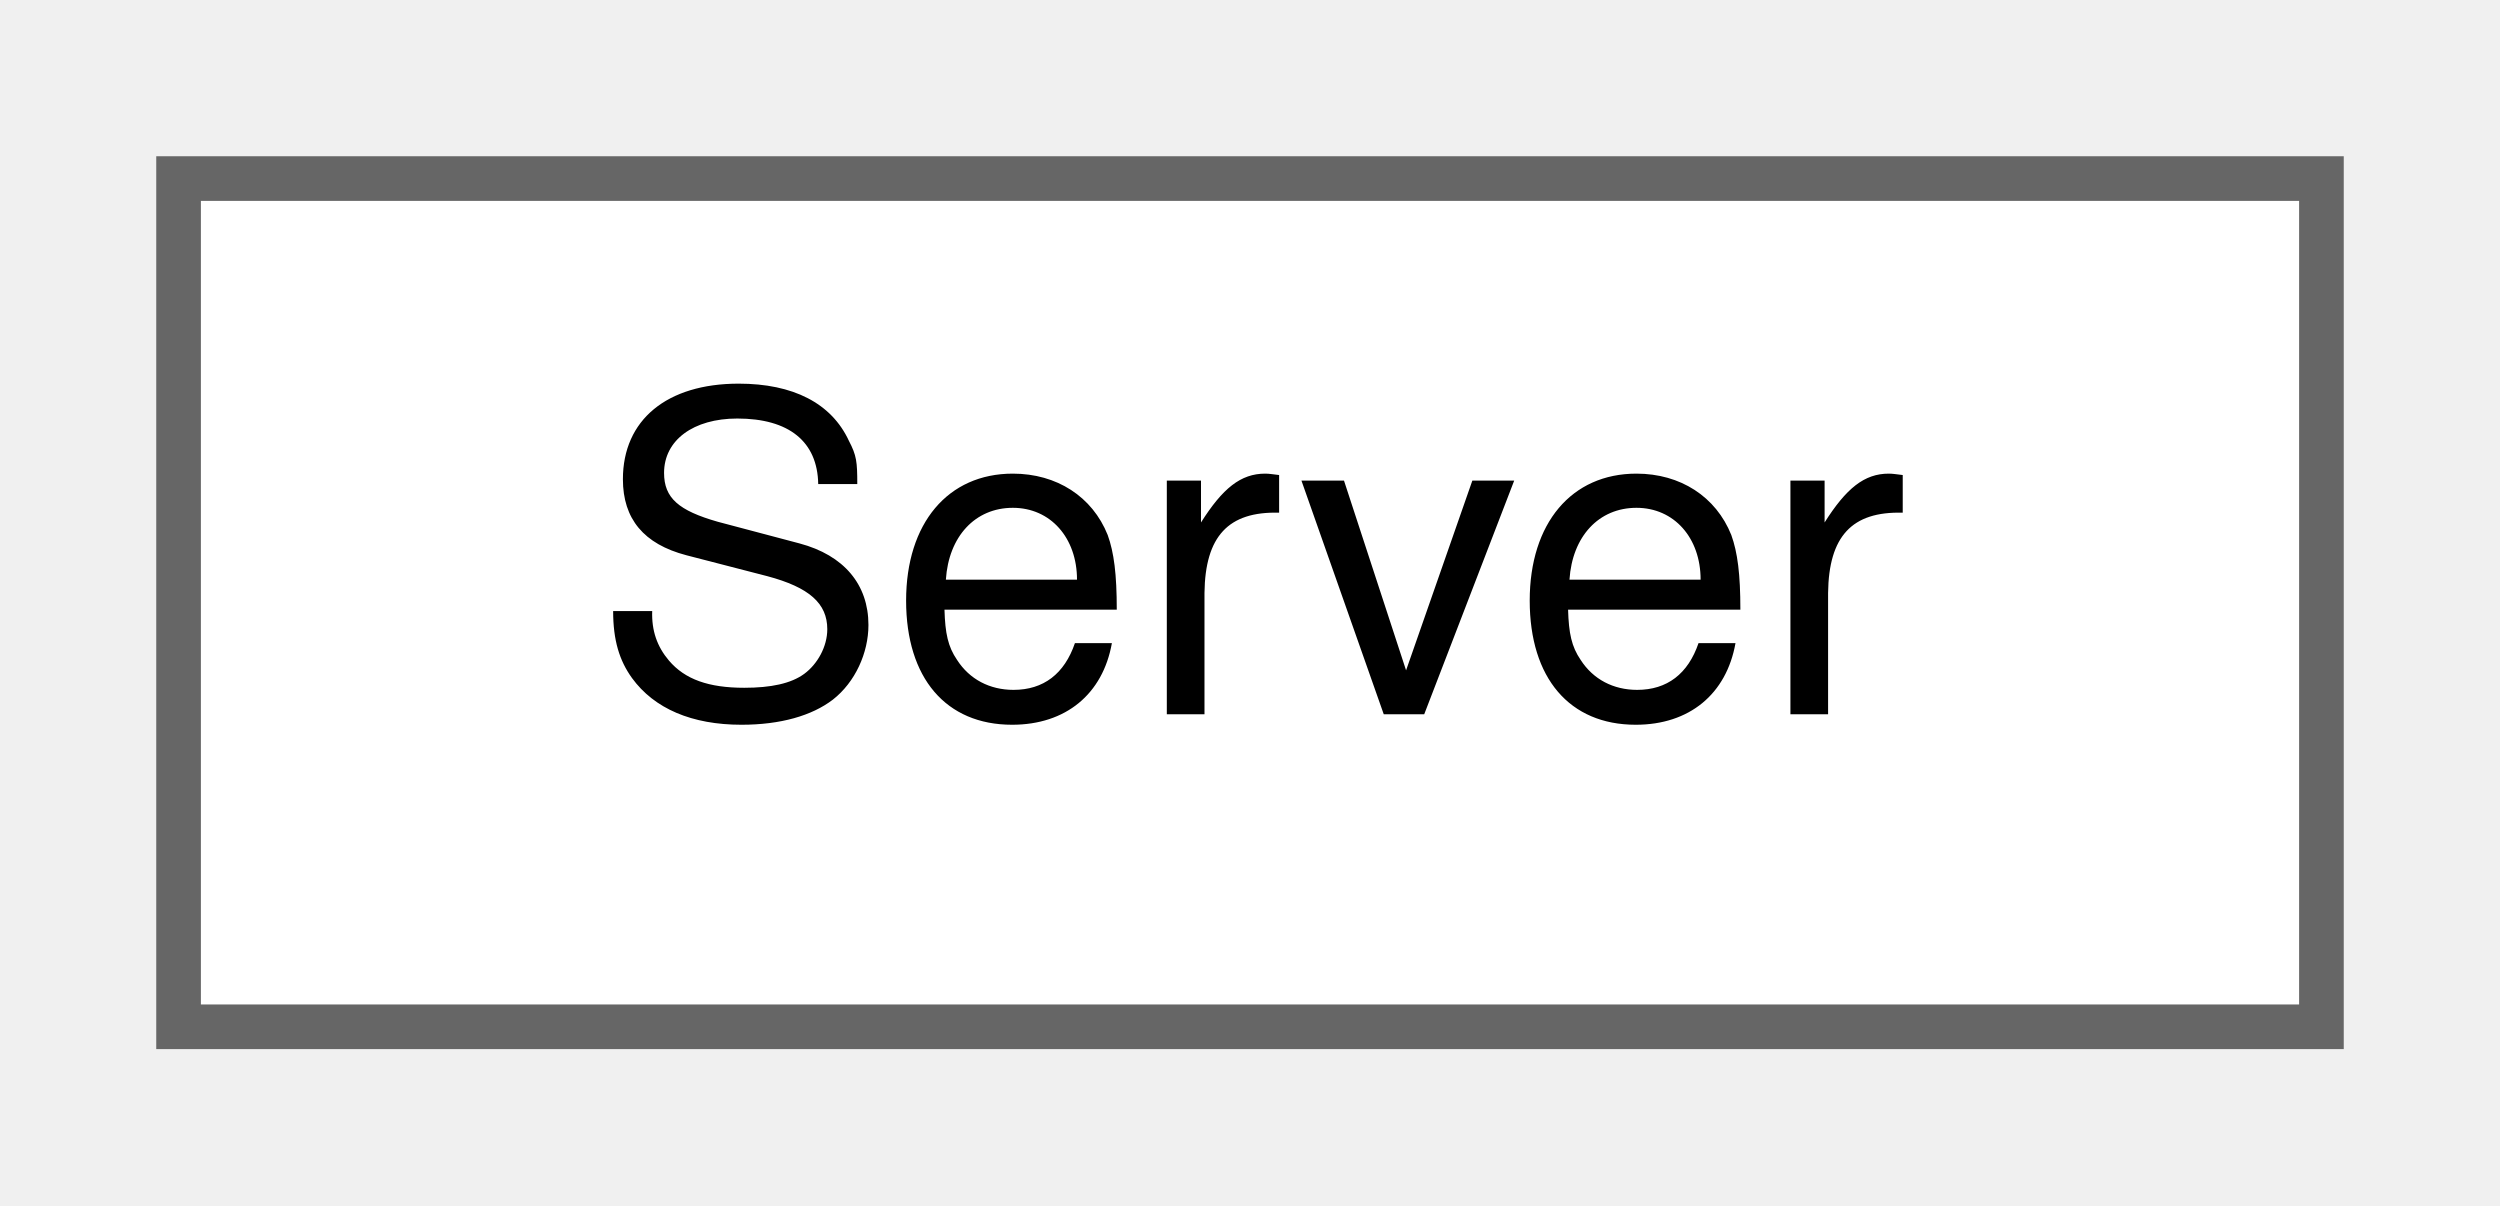
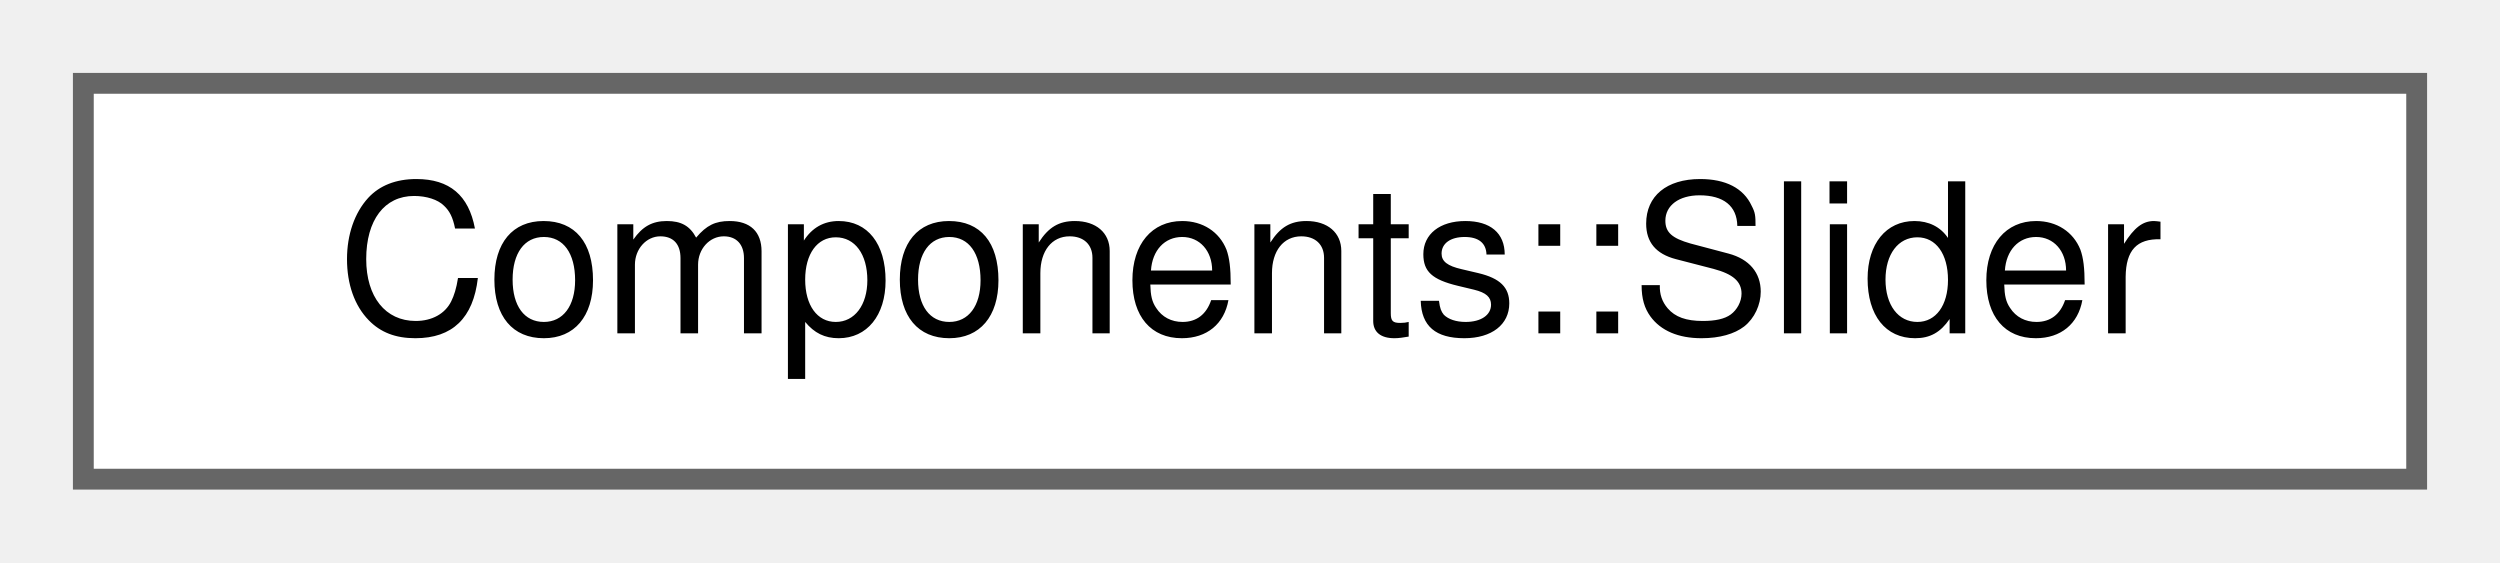
- <svg xmlns="http://www.w3.org/2000/svg" xmlns:xlink="http://www.w3.org/1999/xlink" width="56pt" height="27pt" viewBox="0.00 0.00 56.00 27.00">
+ <svg xmlns="http://www.w3.org/2000/svg" xmlns:xlink="http://www.w3.org/1999/xlink" width="120pt" height="27pt" viewBox="0.00 0.00 120.00 27.00">
  <g id="graph0" class="graph" transform="scale(1 1) rotate(0) translate(4 23)">
    <g id="Node000000" class="node">
      <g id="a_Node000000">
-         <a xlink:href="classServer.html" target="_top" xlink:title=" ">
-           <polygon fill="white" stroke="#666666" points="48,-19 0,-19 0,0 48,0 48,-19" />
-           <text text-anchor="middle" x="24" y="-7" font-family="Helvetica,sans-Serif" font-size="10.00">Server</text>
+         <a xlink:href="structComponents_1_1Slider.html" target="_top" xlink:title="Slider for controlling values (volume, sensitivity, etc.).">
+           <polygon fill="white" stroke="#666666" points="112,-19 0,-19 0,0 112,0 112,-19" />
+           <text text-anchor="middle" x="56" y="-7" font-family="Helvetica,sans-Serif" font-size="10.00">Components::Slider</text>
        </a>
      </g>
    </g>
  </g>
</svg>
